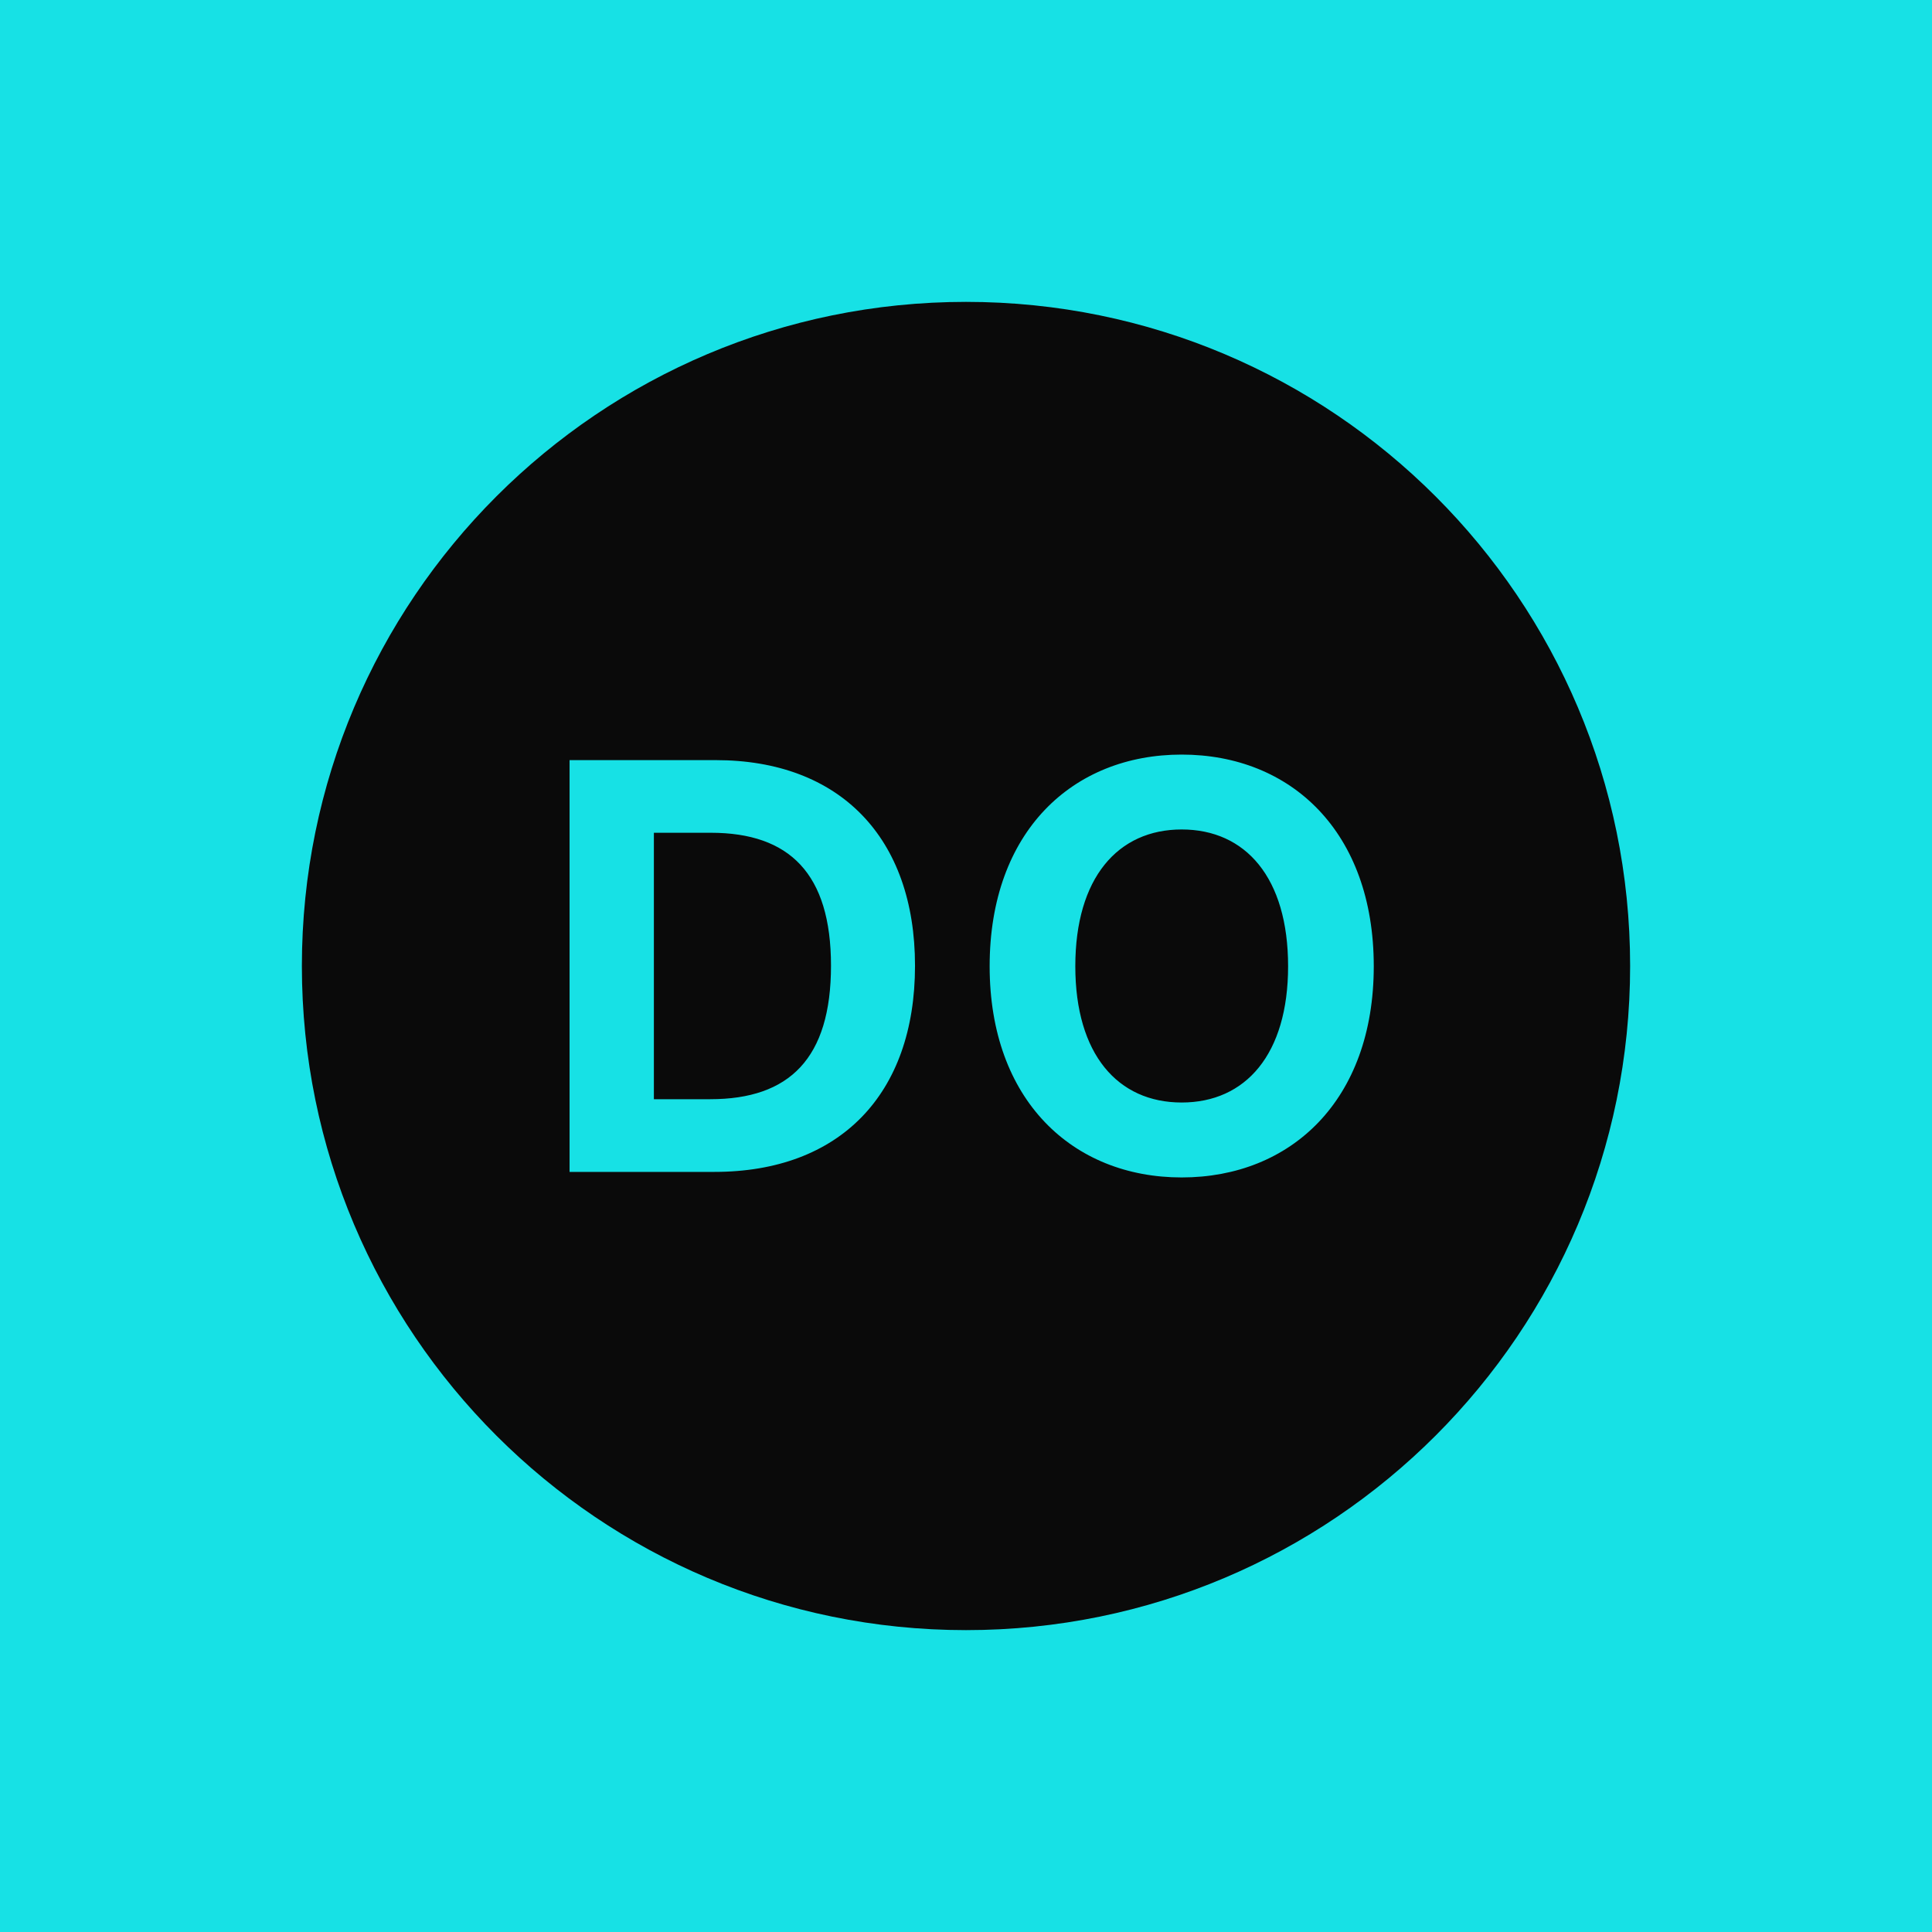
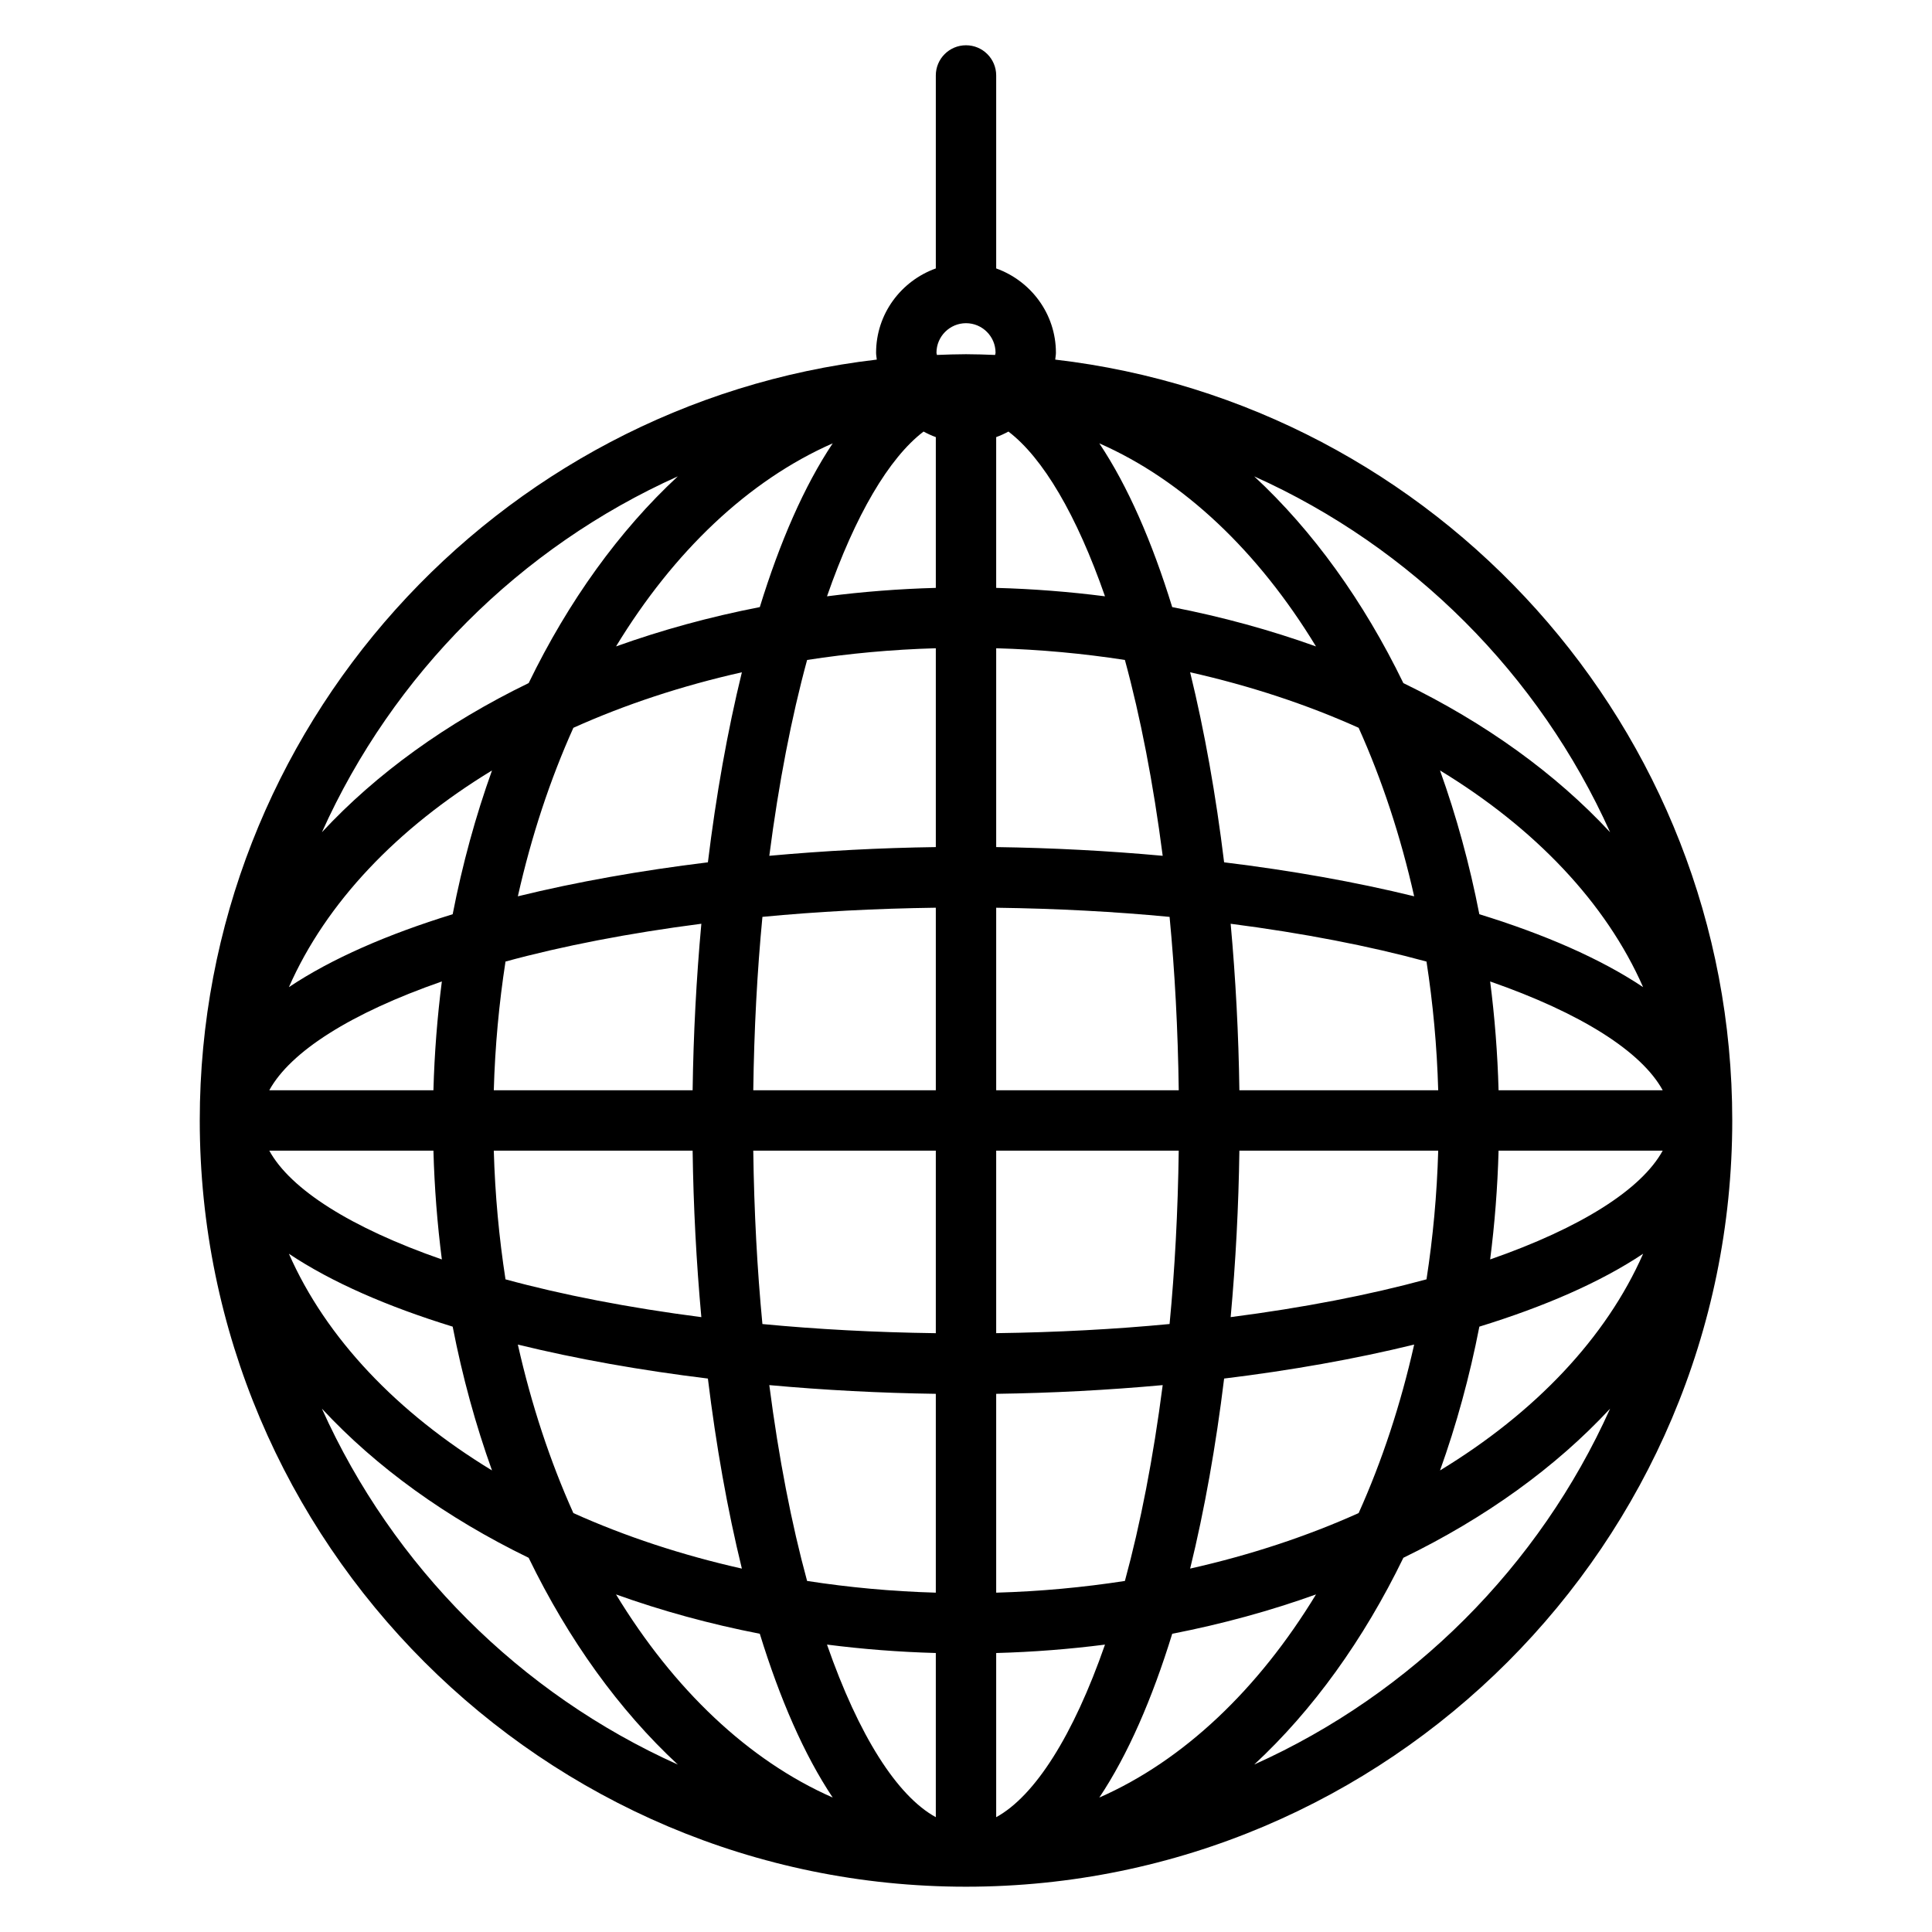
- <svg xmlns="http://www.w3.org/2000/svg" width="512" height="512" viewBox="0 0 512 512" role="img" aria-label="Danza Organica mark">
-   <rect width="512" height="512" fill="#17E1E5" />
-   <circle cx="256" cy="256" r="176" fill="#0A0A0A" />
-   <text x="256" y="256" fill="#17E1E5" font-family="Geist, Inter, Helvetica, Arial, sans-serif" font-size="150" font-weight="700" letter-spacing="6" text-anchor="middle" dominant-baseline="central">DO</text>
+ <svg xmlns="http://www.w3.org/2000/svg" width="512" height="512" viewBox="0 0 1200 1200" role="img" aria-label="Danza Organica disco ball">
+   <path d="m655.42 223.35c0.109-1.422 0.43-2.781 0.43-4.231 0-24.191-15.543-44.641-37.098-52.391v-119.86c0-10.363-8.395-18.75-18.75-18.75s-18.75 8.387-18.75 18.75v119.86c-21.555 7.75-37.098 28.203-37.098 52.391 0 1.449 0.32 2.809 0.43 4.231-236.4 27.555-420.51 228.93-420.51 472.59 0 262.43 213.5 475.93 475.93 475.93 262.43 0 475.93-213.5 475.93-475.93 0-243.67-184.11-445.04-420.51-472.59zm344.64 293.57c-33.754-36.387-77.434-67.887-128.41-92.637-24.75-50.973-56.25-94.652-92.633-128.4 98.027 44.035 177 123.02 221.05 221.04zm-313.73-146.54c-22.043-2.824-44.594-4.606-67.582-5.231v-93.652c2.652-0.953 5.164-2.121 7.613-3.445 21.422 16.336 42.367 51.777 59.969 102.33zm244.46 306.82c-0.621-22.988-2.406-45.543-5.231-67.59 56.543 19.684 94.035 43.562 107.19 67.59zm-37.488 0h-123.5c-0.48-34.605-2.309-69.359-5.418-103.43 45.188 5.84 86.199 13.812 121.64 23.477 4.004 25.867 6.5 52.574 7.277 79.953zm-161.17 0h-113.38v-113.39c37.781 0.504 73.812 2.438 107.7 5.684 3.246 33.887 5.18 69.922 5.684 107.71zm-113.38-151.06v-123.5c27.375 0.777 54.078 3.273 79.941 7.273 9.664 35.441 17.637 76.453 23.477 121.64-34.066-3.106-68.816-4.934-103.42-5.414zm-45.113-258.09c2.449 1.324 4.961 2.492 7.613 3.445v93.652c-22.984 0.621-45.535 2.406-67.582 5.231 17.602-50.551 38.543-85.992 59.969-102.33zm7.613 134.59v123.5c-34.602 0.48-69.352 2.309-103.42 5.414 5.84-45.188 13.812-86.199 23.477-121.64 25.863-4.004 52.566-6.5 79.941-7.273zm0 161.16v113.39h-113.38c0.504-37.785 2.434-73.82 5.684-107.71 33.887-3.246 69.918-5.18 107.7-5.684zm-151.05 113.39h-123.5c0.777-27.379 3.273-54.086 7.277-79.953 35.441-9.664 76.457-17.637 121.64-23.477-3.109 34.07-4.938 68.824-5.418 103.43zm-160.99 0h-101.96c13.152-24.027 50.645-47.906 107.19-67.59-2.824 22.047-4.609 44.602-5.231 67.59zm0 37.5c0.621 22.984 2.406 45.531 5.231 67.574-56.539-19.68-94.027-43.555-107.18-67.574zm37.488 0h123.5c0.48 34.602 2.309 69.344 5.414 103.41-45.188-5.84-86.199-13.812-121.64-23.477-4-25.863-6.5-52.562-7.273-79.934zm161.17 0h113.38v113.38c-37.785-0.504-73.816-2.434-107.7-5.684-3.246-33.883-5.176-69.91-5.684-107.69zm113.38 151.04v123.5c-27.375-0.777-54.082-3.273-79.949-7.277-9.664-35.441-17.633-76.453-23.473-121.64 34.07 3.106 68.816 4.934 103.42 5.414zm0 160.99v101.96c-24.023-13.156-47.902-50.648-67.586-107.2 22.047 2.824 44.602 4.606 67.586 5.231zm37.5 101.96v-101.96c22.988-0.621 45.543-2.406 67.586-5.231-19.684 56.547-43.562 94.039-67.586 107.2zm0-139.45v-123.5c34.602-0.48 69.352-2.309 103.42-5.414-5.84 45.188-13.809 86.199-23.473 121.64-25.867 4.004-52.57 6.5-79.949 7.277zm0-161.17v-113.38h113.38c-0.504 37.781-2.434 73.809-5.684 107.69-33.887 3.246-69.918 5.176-107.7 5.684zm151.05-113.38h123.5c-0.777 27.371-3.273 54.074-7.273 79.934-35.441 9.664-76.453 17.637-121.64 23.477 3.106-34.066 4.934-68.812 5.414-103.41zm160.99 0h101.95c-13.156 24.02-50.645 47.895-107.18 67.574 2.82-22.043 4.606-44.594 5.231-67.574zm-11.949-146.84c-6.07-31.172-14.289-61.047-24.43-89.305 58.883 35.801 103.11 82.184 126.15 134.59-26.543-17.734-61.371-32.855-101.72-45.281zm-40.48-11.133c-36.66-8.984-76.539-16.035-118.04-21.105-5.07-41.504-12.121-81.383-21.109-118.04 37.363 8.402 72.531 20.027 104.66 34.484 14.457 32.129 26.082 67.297 34.488 104.66zm-150.28-179.63c-12.43-40.348-27.547-75.172-45.281-101.71 52.398 23.039 98.781 67.262 134.58 126.14-28.254-10.137-58.129-18.359-89.305-24.426zm-210.87-101.71c-17.73 26.543-32.852 61.367-45.281 101.71-31.172 6.07-61.051 14.289-89.305 24.426 35.801-58.879 82.184-103.1 134.58-126.14zm-56.414 142.2c-8.984 36.66-16.039 76.539-21.109 118.04-41.504 5.07-81.383 12.121-118.04 21.105 8.402-37.363 20.027-72.531 34.488-104.66 32.129-14.457 67.301-26.082 104.66-34.484zm-179.63 150.28c-40.352 12.43-75.18 27.551-101.72 45.281 23.043-52.402 67.27-98.785 126.15-134.59-10.141 28.254-18.359 58.129-24.43 89.305zm-0.004 256.16c6.07 31.176 14.289 61.055 24.43 89.309-58.887-35.801-103.11-82.188-126.15-134.59 26.543 17.734 61.375 32.855 101.73 45.281zm40.48 11.133c36.66 8.984 76.539 16.035 118.04 21.105 5.07 41.504 12.121 81.383 21.105 118.04-37.363-8.402-72.531-20.023-104.66-34.484-14.457-32.133-26.082-67.301-34.484-104.66zm150.28 179.62c12.43 40.355 27.551 75.188 45.285 101.73-52.406-23.043-98.793-67.273-134.59-126.16 28.258 10.141 58.133 18.359 89.309 24.43zm210.88 101.73c17.734-26.547 32.855-61.379 45.285-101.73 31.176-6.07 61.055-14.289 89.309-24.43-35.805 58.891-82.188 103.12-134.59 126.16zm56.418-142.21c8.984-36.66 16.035-76.539 21.105-118.04 41.504-5.07 81.383-12.121 118.04-21.105-8.402 37.363-20.027 72.531-34.484 104.66-32.133 14.457-67.301 26.078-104.66 34.484zm179.63-150.28c40.352-12.43 75.18-27.551 101.73-45.281-23.043 52.402-67.266 98.789-126.15 134.59 10.141-28.254 18.359-58.133 24.43-89.309zm-337.19-604.89c0-10.125 8.23-18.367 18.348-18.367s18.348 8.238 18.348 18.367c0 0.48-0.238 0.883-0.273 1.355-6.008-0.227-12.012-0.457-18.074-0.457s-12.066 0.234-18.074 0.457c-0.035-0.473-0.273-0.875-0.273-1.355zm-160.66 76.762c-36.383 33.75-67.883 77.426-92.633 128.4-50.98 24.75-94.656 56.25-128.41 92.637 44.039-98.023 123.02-177 221.05-221.04zm-221.06 579.06c33.754 36.387 77.434 67.887 128.41 92.641 24.754 50.984 56.254 94.668 92.645 128.43-98.035-44.039-177.02-123.03-221.06-221.06zm579.08 221.06c36.391-33.754 67.891-77.441 92.645-128.43 50.98-24.75 94.66-56.254 128.41-92.641-44.039 98.035-123.02 177.02-221.06 221.06z" />
</svg>
